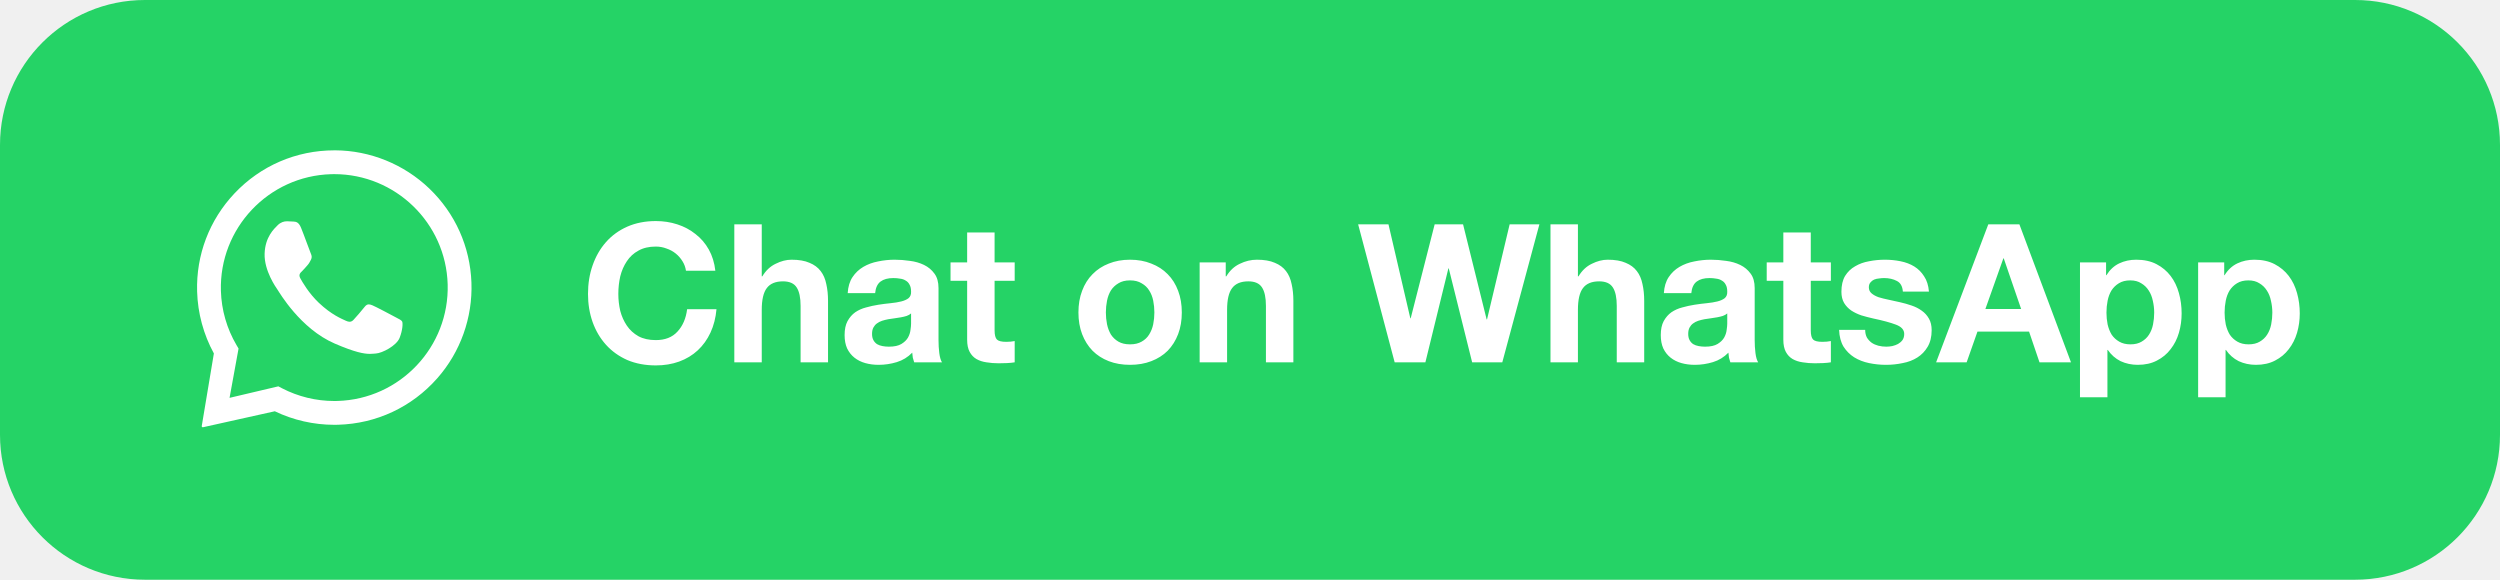
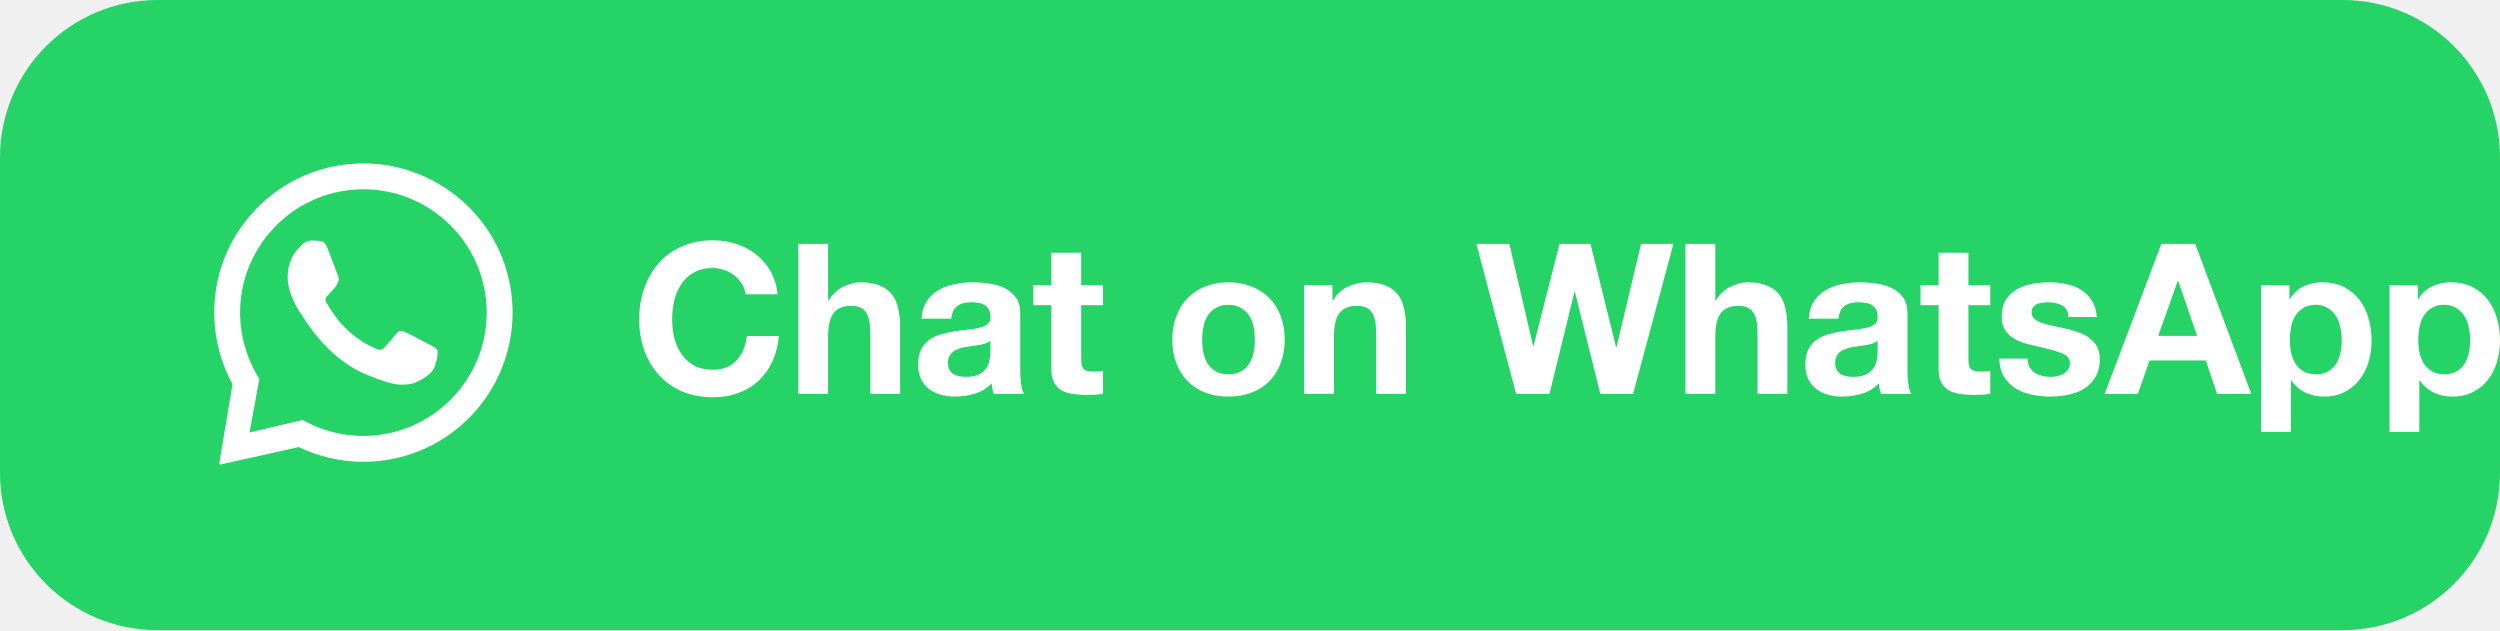
- <svg xmlns="http://www.w3.org/2000/svg" width="207" height="48" fill="none">
-   <rect width="207" height="48" rx="12" fill="#25D366" />
+ <svg xmlns="http://www.w3.org/2000/svg" width="100%" height="48" fill="none">
+   <rect width="100%" height="48" rx="12" fill="#25D366" />
  <g clip-path="url(#a)">
    <path fill-rule="evenodd" clip-rule="evenodd" d="M27.746 12.447c2.902.014 5.703 1.154 7.799 3.162 2.146 2.057 3.382 4.815 3.49 7.786.106 2.901-.907 5.75-2.828 7.926-2.107 2.387-5.037 3.757-8.202 3.848a11.361 11.361 0 0 1-.325.005c-1.705 0-3.395-.385-4.925-1.121l-5.948 1.323a.087.087 0 0 1-.103-.097l1.005-6.014c-.858-1.567-1.336-3.332-1.388-5.128-.087-3.034 1.013-5.92 3.097-8.127 2.161-2.288 5.111-3.562 8.273-3.562h.056Zm-.063 1.972a9.576 9.576 0 0 0-.273.004c-5.176.148-9.267 4.481-9.119 9.657.045 1.581.491 3.132 1.288 4.487l.173.294-.745 4.081 4.039-.953.305.159c1.331.692 2.822 1.055 4.328 1.055.089 0 .179-.001.269-.004 5.177-.148 9.267-4.481 9.119-9.657-.146-5.085-4.329-9.123-9.384-9.123Zm-3.929 3.902c.19.006.38.011.546.024.203.015.427.031.626.513.236.572.747 2.0.814 2.145.067.145.109.313.008.501-.101.187-.152.305-.299.467-.148.162-.311.363-.443.487-.147.138-.301.288-.143.579.158.291.701 1.242 1.526 2.025 1.06 1.006 1.909 1.337 2.247 1.495.122.057.223.084.311.084.121 0 .218-.051.311-.145.178-.18.712-.804.937-1.091.118-.15.224-.203.34-.203.093 0 .191.034.306.08.258.103 1.639.837 1.92.988.281.151.469.229.536.35.068.122.05.693-.208 1.352-.258.659-1.442 1.266-1.966 1.298-.153.009-.304.031-.501.031-.475 0-1.216-.125-2.899-.85-2.863-1.233-4.602-4.263-4.739-4.457-.137-.195-1.117-1.583-1.074-2.987.043-1.404.801-2.072 1.071-2.349.259-.266.556-.334.747-.334l.024 0Z" fill="#fff" />
  </g>
  <path d="M56.798 22.416h2.432c-.075-.661-.256-1.248-.544-1.76-.288-.512-.656-.939-1.104-1.28-.437-.352-.939-.619-1.504-.8-.555-.181-1.147-.272-1.776-.272-.875 0-1.664.155-2.368.464-.693.309-1.28.736-1.76 1.28s-.848 1.184-1.104 1.92c-.256.725-.384 1.515-.384 2.368 0 .832.128 1.611.384 2.336.256.715.624 1.339 1.104 1.872.48.533 1.067.955 1.76 1.264.704.299 1.493.448 2.368.448.704 0 1.349-.107 1.936-.32.587-.213 1.099-.523 1.536-.928.437-.405.789-.896 1.056-1.472.267-.576.432-1.221.496-1.936h-2.432c-.096.768-.363 1.387-.8 1.856-.427.469-1.024.704-1.792.704-.565 0-1.045-.107-1.44-.32-.395-.224-.715-.517-.96-.88-.245-.363-.427-.768-.544-1.216a6.199 6.199 0 0 1-.16-1.408c0-.501.053-.987.16-1.456.117-.469.299-.885.544-1.248.245-.373.565-.667.96-.88.395-.224.875-.336 1.44-.336.309 0 .603.053.88.16.288.096.544.235.768.416.224.181.411.395.56.64.149.235.245.496.288.784Zm4.003-3.84V30h2.272v-4.336c0-.843.139-1.445.416-1.808.277-.373.725-.56 1.344-.56.544 0 .923.171 1.136.512.213.331.32.837.32 1.52V30h2.272v-5.088c0-.512-.048-.976-.144-1.392-.085-.427-.24-.784-.464-1.072-.224-.299-.533-.528-.928-.688-.384-.171-.88-.256-1.488-.256-.427 0-.864.112-1.312.336-.448.213-.816.56-1.104 1.04h-.048v-4.304h-2.272Zm9.388 5.696c.032-.533.165-.976.4-1.328a2.723 2.723 0 0 1 .896-.848c.363-.213.768-.363 1.216-.448a6.699 6.699 0 0 1 1.376-.144c.416 0 .837.032 1.264.096.427.053.816.165 1.168.336.352.171.64.411.864.72.224.299.336.699.336 1.2v4.304c0 .373.021.731.064 1.072.043.341.117.597.224.768h-2.304a5.194 5.194 0 0 1-.112-.384 5.45 5.45 0 0 1-.048-.416c-.363.373-.789.635-1.28.784a5.139 5.139 0 0 1-1.504.224c-.395 0-.763-.048-1.104-.144-.341-.096-.64-.245-.896-.448-.256-.203-.459-.459-.608-.768-.139-.309-.208-.677-.208-1.104 0-.469.08-.853.24-1.152.171-.309.384-.555.64-.736.267-.181.565-.315.896-.4a8.783 8.783 0 0 1 1.024-.224c.341-.053.677-.096 1.008-.128.331-.032.624-.08.88-.144.256-.064.459-.155.608-.272.149-.128.219-.309.208-.544 0-.245-.043-.437-.128-.576-.075-.149-.181-.261-.32-.336-.128-.085-.283-.139-.464-.16-.171-.032-.357-.048-.56-.048-.448 0-.8.096-1.056.288-.256.192-.405.512-.448.96h-2.272Zm5.248 1.68c-.096.085-.219.155-.368.208a4.241 4.241 0 0 1-.464.112 6.456 6.456 0 0 1-.512.08 9.509 9.509 0 0 0-.544.08 4.491 4.491 0 0 0-.512.128c-.16.053-.304.128-.432.224-.117.085-.213.197-.288.336-.075.139-.112.315-.112.528 0 .203.037.373.112.512a.921.921 0 0 0 .304.336c.128.075.277.128.448.16.171.032.347.048.528.048.448 0 .795-.075 1.04-.224.245-.149.427-.325.544-.528.117-.213.187-.427.208-.64.032-.213.048-.384.048-.512v-.848Zm6.915-4.224v-2.48h-2.272v2.48h-1.376v1.52h1.376v4.88c0 .416.069.752.208 1.008.139.256.325.453.56.592.245.139.523.229.832.272.32.053.656.08 1.008.08.224 0 .453-.005.688-.016.235-.011.448-.032.64-.064v-1.76a3.203 3.203 0 0 1-.336.048c-.117.011-.24.016-.368.016-.384 0-.64-.064-.768-.192s-.192-.384-.192-.768v-4.096h1.664v-1.52h-1.664Zm9.214 4.144c0-.331.032-.656.096-.976.064-.32.171-.603.32-.848.16-.245.368-.443.624-.592.256-.16.576-.24.96-.24s.704.08.96.24c.267.149.475.347.624.592.16.245.272.528.336.848.064.32.096.645.096.976s-.032.656-.096.976c-.064.309-.176.592-.336.848-.149.245-.357.443-.624.592-.256.149-.576.224-.96.224s-.704-.075-.96-.224a1.843 1.843 0 0 1-.624-.592c-.149-.256-.256-.539-.32-.848a4.964 4.964 0 0 1-.096-.976Zm-2.272 0c0 .661.101 1.259.304 1.792.203.533.491.992.864 1.376.373.373.821.661 1.344.864s1.109.304 1.76.304c.651 0 1.237-.101 1.76-.304.533-.203.987-.491 1.36-.864.373-.384.661-.843.864-1.376.203-.533.304-1.131.304-1.792s-.101-1.259-.304-1.792c-.203-.544-.491-1.003-.864-1.376-.373-.384-.827-.677-1.36-.88-.523-.213-1.109-.32-1.76-.32-.651 0-1.237.107-1.76.32-.523.203-.971.496-1.344.88-.373.373-.661.832-.864 1.376-.203.533-.304 1.131-.304 1.792Zm10.037-4.144V30h2.272v-4.336c0-.843.138-1.445.416-1.808.277-.373.725-.56 1.344-.56.544 0 .922.171 1.136.512.213.331.32.837.32 1.52V30h2.272v-5.088c0-.512-.048-.976-.144-1.392-.086-.427-.24-.784-.464-1.072-.224-.299-.534-.528-.928-.688-.384-.171-.88-.256-1.488-.256-.48 0-.95.112-1.408.336-.459.213-.832.56-1.12 1.04h-.048v-1.152h-2.16ZM124.39 30l3.072-11.424h-2.464l-1.872 7.872h-.032l-1.952-7.872h-2.352l-1.984 7.776h-.032l-1.808-7.776h-2.512L115.478 30h2.544l1.904-7.776h.032L121.894 30h2.496Zm3.99-11.424V30h2.272v-4.336c0-.843.138-1.445.416-1.808.277-.373.725-.56 1.344-.56.544 0 .922.171 1.136.512.213.331.32.837.32 1.52V30h2.272v-5.088c0-.512-.048-.976-.144-1.392-.086-.427-.24-.784-.464-1.072-.224-.299-.534-.528-.928-.688-.384-.171-.88-.256-1.488-.256-.427 0-.864.112-1.312.336-.448.213-.816.56-1.104 1.04h-.048v-4.304h-2.272Zm9.388 5.696c.032-.533.165-.976.4-1.328.235-.352.533-.635.896-.848.363-.213.768-.363 1.216-.448.459-.096.917-.144 1.376-.144.416 0 .837.032 1.264.096.427.053.816.165 1.168.336.352.171.64.411.864.72.224.299.336.699.336 1.2v4.304c0 .373.021.731.064 1.072.043.341.117.597.224.768h-2.304c-.043-.128-.08-.256-.112-.384a5.886 5.886 0 0 1-.048-.416c-.363.373-.789.635-1.28.784s-.992.224-1.504.224c-.395 0-.763-.048-1.104-.144-.341-.096-.64-.245-.896-.448-.256-.203-.459-.459-.608-.768-.139-.309-.208-.677-.208-1.104 0-.469.08-.853.24-1.152.171-.309.384-.555.64-.736.267-.181.565-.315.896-.4.341-.096.683-.171 1.024-.224.341-.053.677-.096 1.008-.128.331-.032.624-.08.88-.144.256-.064.459-.155.608-.272.149-.128.219-.309.208-.544 0-.245-.043-.437-.128-.576-.075-.149-.181-.261-.32-.336-.128-.085-.283-.139-.464-.16-.171-.032-.357-.048-.56-.048-.448 0-.8.096-1.056.288-.256.192-.405.512-.448.96h-2.272Zm5.248 1.68c-.096.085-.219.155-.368.208-.139.043-.293.08-.464.112-.16.032-.331.059-.512.08s-.363.048-.544.08c-.171.032-.341.075-.512.128-.16.053-.304.128-.432.224-.117.085-.213.197-.288.336-.075.139-.112.315-.112.528 0 .203.037.373.112.512.075.139.176.251.304.336.128.075.277.128.448.16.171.032.347.048.528.048.448 0 .795-.075 1.04-.224s.427-.325.544-.528c.117-.213.187-.427.208-.64.032-.213.048-.384.048-.512v-.848Zm6.916-4.224v-2.48h-2.272v2.48h-1.376v1.52h1.376v4.88c0 .416.069.752.208 1.008.138.256.325.453.56.592.245.139.522.229.832.272.32.053.656.08 1.008.08.224 0 .453-.005.688-.016.234-.011.448-.032.64-.064v-1.76a3.226 3.226 0 0 1-.336.048c-.118.011-.24.016-.369.016-.383 0-.639-.064-.767-.192s-.192-.384-.192-.768v-4.096h1.664v-1.52h-1.664Zm4.505 5.584h-2.16c.021.555.144 1.019.368 1.392.234.363.528.656.88.88.362.224.773.384 1.232.48.458.096.928.144 1.408.144.469 0 .928-.048 1.376-.144.458-.085.864-.24 1.216-.464.352-.224.634-.517.848-.88.224-.373.336-.832.336-1.376 0-.384-.075-.704-.224-.96-.15-.267-.347-.485-.592-.656-.246-.181-.528-.325-.848-.432a9.164 9.164 0 0 0-.96-.272 38.534 38.534 0 0 0-.944-.208c-.31-.064-.587-.133-.832-.208-.235-.085-.427-.192-.576-.32-.15-.128-.224-.293-.224-.496 0-.171.042-.304.128-.4.085-.107.186-.187.304-.24.128-.053.266-.085.416-.096.149-.021.288-.032.416-.032.405 0 .757.08 1.056.24.298.149.464.443.496.88h2.16c-.043-.512-.176-.933-.4-1.264-.214-.341-.486-.613-.816-.816-.331-.203-.71-.347-1.136-.432-.416-.085-.848-.128-1.296-.128-.448 0-.886.043-1.312.128-.427.075-.811.213-1.152.416-.342.192-.619.459-.832.8-.203.341-.304.779-.304 1.312 0 .363.074.672.224.928.149.245.346.453.592.624.245.16.522.293.832.4.32.096.645.181.976.256.81.171 1.44.341 1.888.512.458.171.688.427.688.768 0 .203-.048.373-.144.512-.096.128-.219.235-.368.32-.139.075-.299.133-.48.176-.171.032-.336.048-.496.048a2.694 2.694 0 0 1-.656-.08c-.203-.053-.384-.133-.544-.24a1.536 1.536 0 0 1-.4-.432c-.096-.181-.144-.395-.144-.64Zm9.953-1.728 1.488-4.192h.032l1.44 4.192h-2.96Zm.24-7.008L160.31 30h2.528l.896-2.544h4.272L168.87 30h2.608l-4.272-11.424h-2.576Zm11.769 9.936c-.362 0-.672-.075-.928-.224s-.464-.341-.624-.576c-.149-.245-.261-.528-.336-.848a4.964 4.964 0 0 1-.096-.976c0-.341.032-.672.096-.992.064-.32.171-.603.32-.848.16-.245.363-.443.608-.592.256-.16.571-.24.944-.24.363 0 .667.08.912.24.256.149.464.352.624.608.16.245.272.528.336.848.075.32.112.645.112.976s-.032.656-.096.976c-.064.32-.176.603-.336.848-.149.235-.352.427-.608.576-.245.149-.554.224-.928.224Zm-4.176-6.784v11.168h2.272v-3.92h.032c.278.405.63.715 1.056.928.438.203.912.304 1.424.304.608 0 1.136-.117 1.584-.352.459-.235.838-.549 1.136-.944.31-.395.539-.848.688-1.36.15-.512.224-1.045.224-1.6 0-.587-.074-1.147-.224-1.68-.149-.544-.378-1.019-.688-1.424-.309-.405-.698-.731-1.168-.976-.469-.245-1.029-.368-1.68-.368-.512 0-.981.101-1.408.304-.426.203-.778.528-1.056.976h-.032v-1.056h-2.16Zm13.958 6.784c-.363 0-.672-.075-.928-.224s-.464-.341-.624-.576c-.15-.245-.262-.528-.336-.848a4.964 4.964 0 0 1-.096-.976c0-.341.032-.672.096-.992.064-.32.17-.603.32-.848.16-.245.362-.443.608-.592.256-.16.57-.24.944-.24.362 0 .666.08.912.24.256.149.464.352.624.608.16.245.272.528.336.848.074.32.112.645.112.976s-.032.656-.096.976c-.064.32-.176.603-.336.848-.15.235-.352.427-.608.576-.246.149-.555.224-.928.224Zm-4.176-6.784v11.168h2.272v-3.92h.032c.277.405.629.715 1.056.928.437.203.912.304 1.424.304.608 0 1.136-.117 1.584-.352.458-.235.837-.549 1.136-.944.309-.395.538-.848.688-1.36.149-.512.224-1.045.224-1.6 0-.587-.075-1.147-.224-1.68-.15-.544-.379-1.019-.688-1.424-.31-.405-.699-.731-1.168-.976-.47-.245-1.03-.368-1.68-.368-.512 0-.982.101-1.408.304-.427.203-.779.528-1.056.976h-.032v-1.056h-2.16Z" fill="#fff" />
  <defs>
    <clipPath id="a">
      <path fill="#fff" transform="translate(16 11.5)" d="M0 0h24v24H0z" />
    </clipPath>
  </defs>
</svg>
